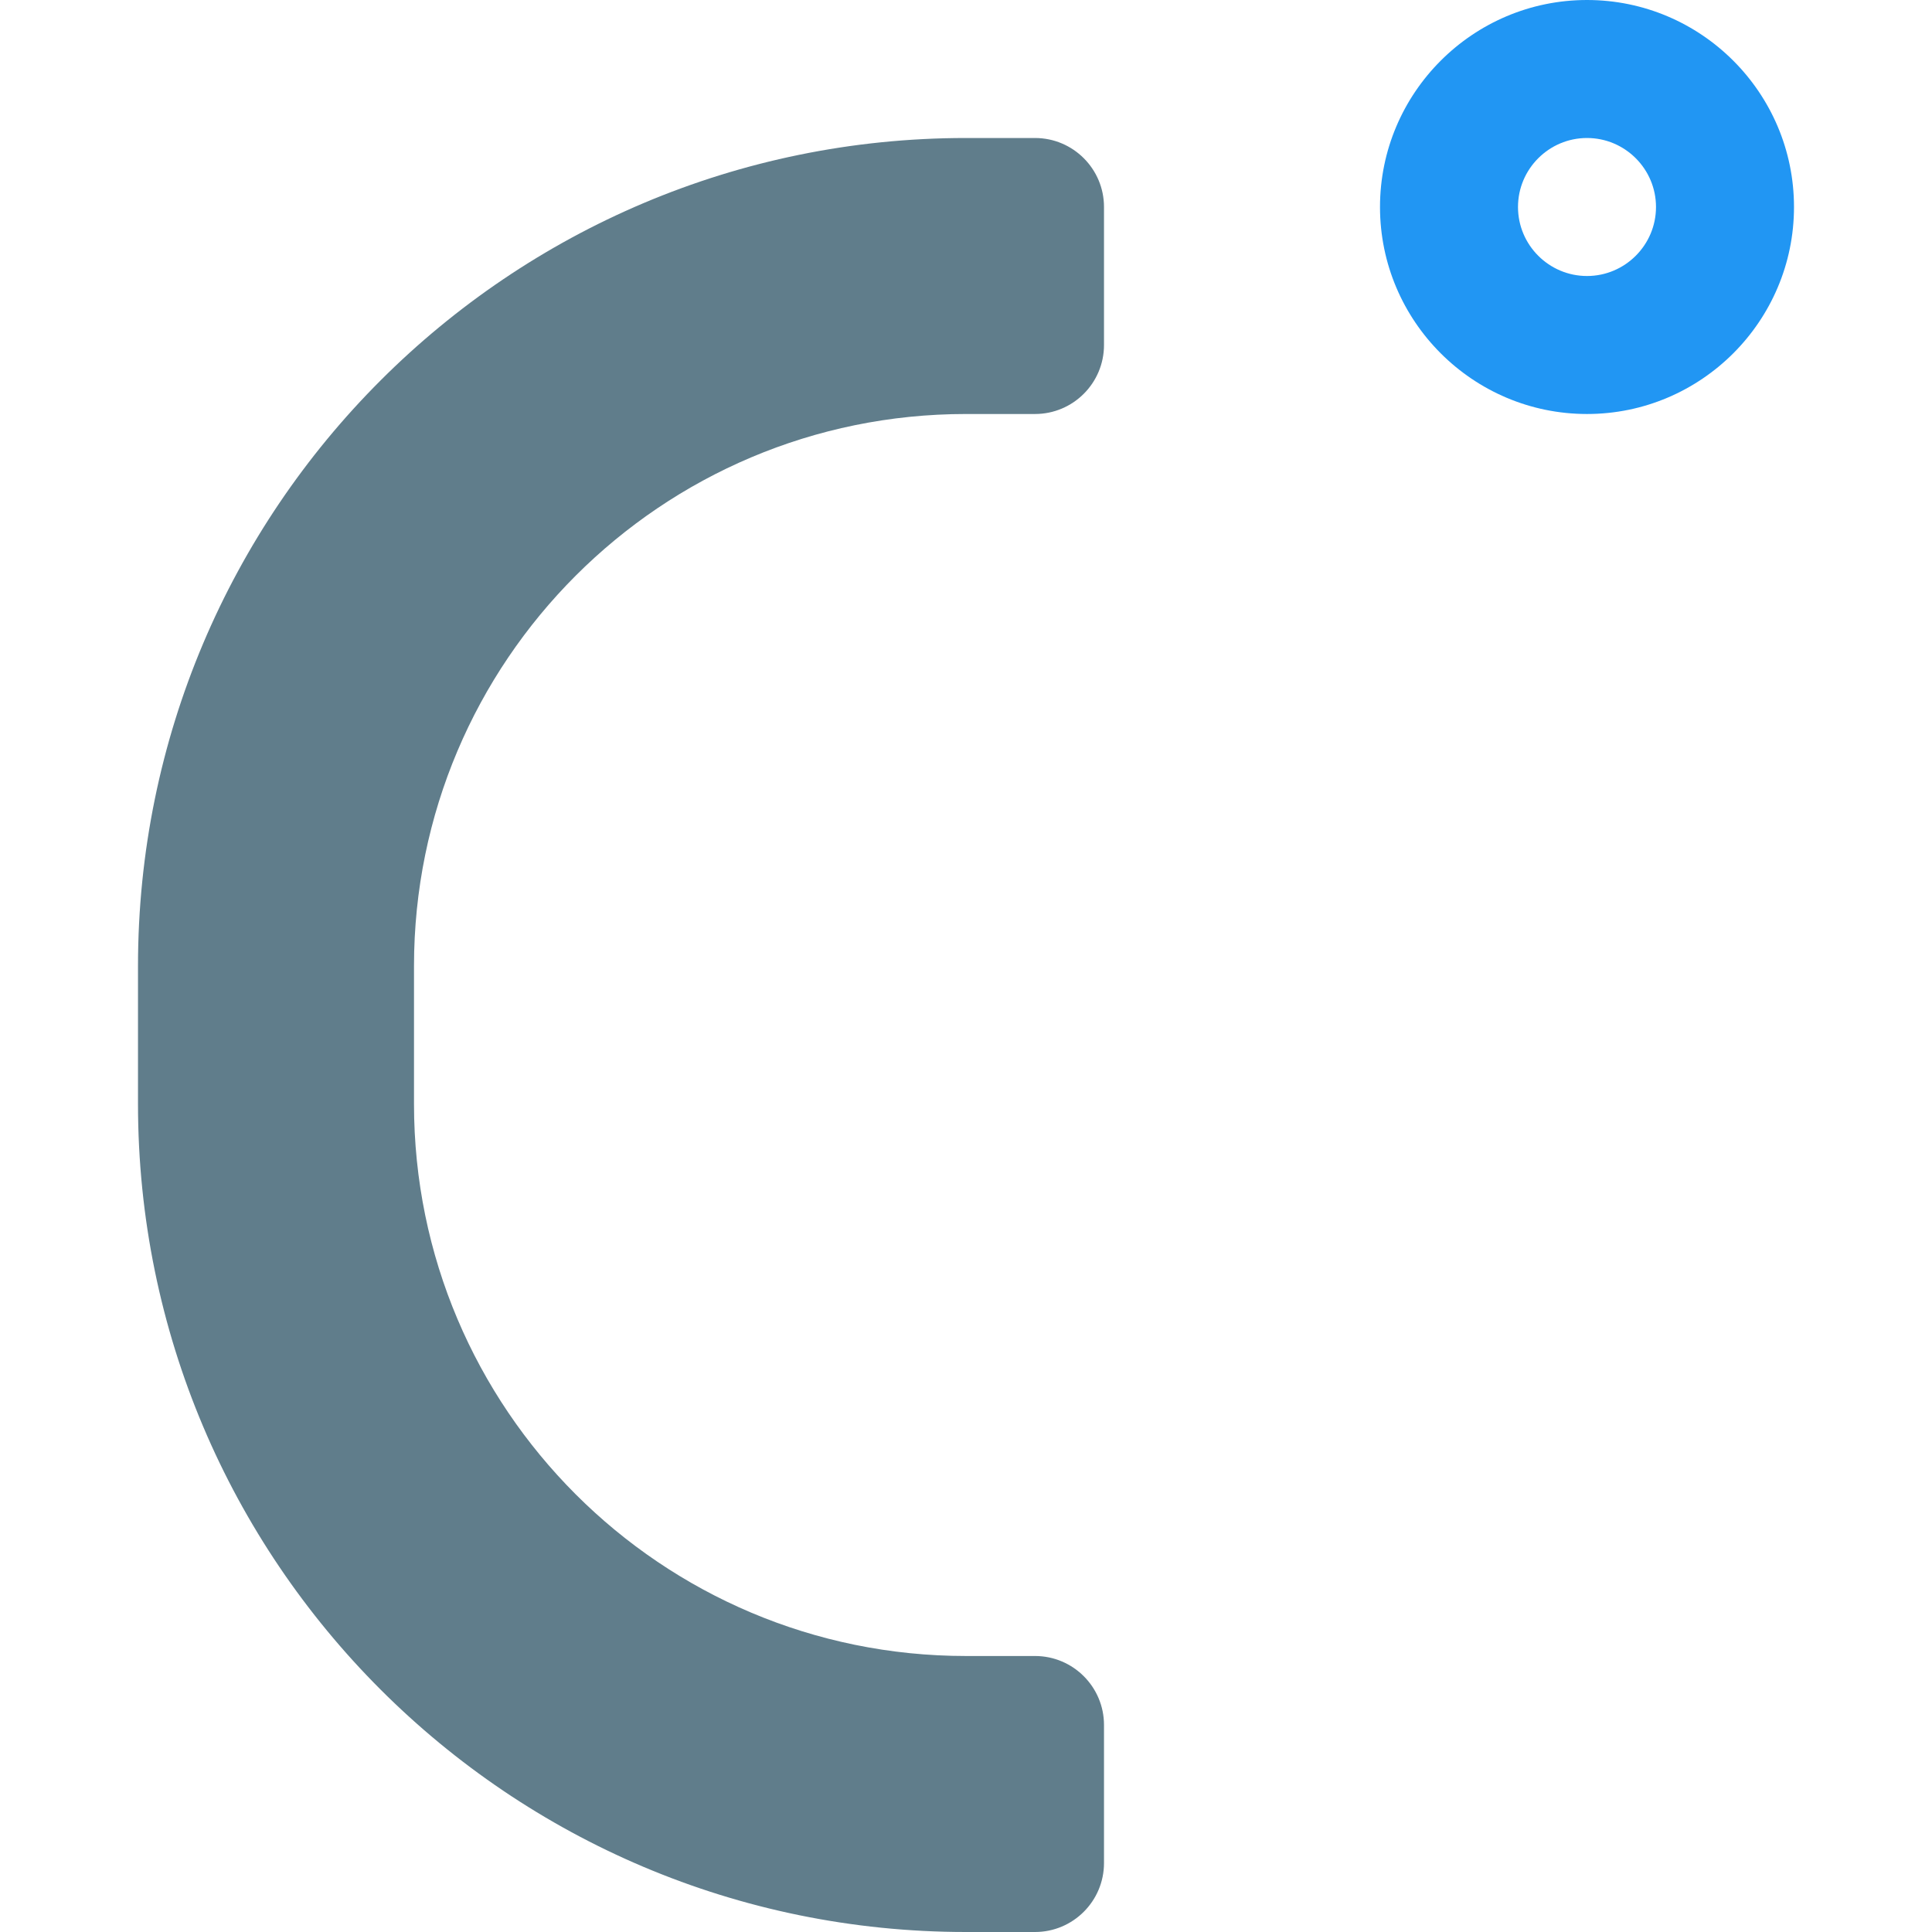
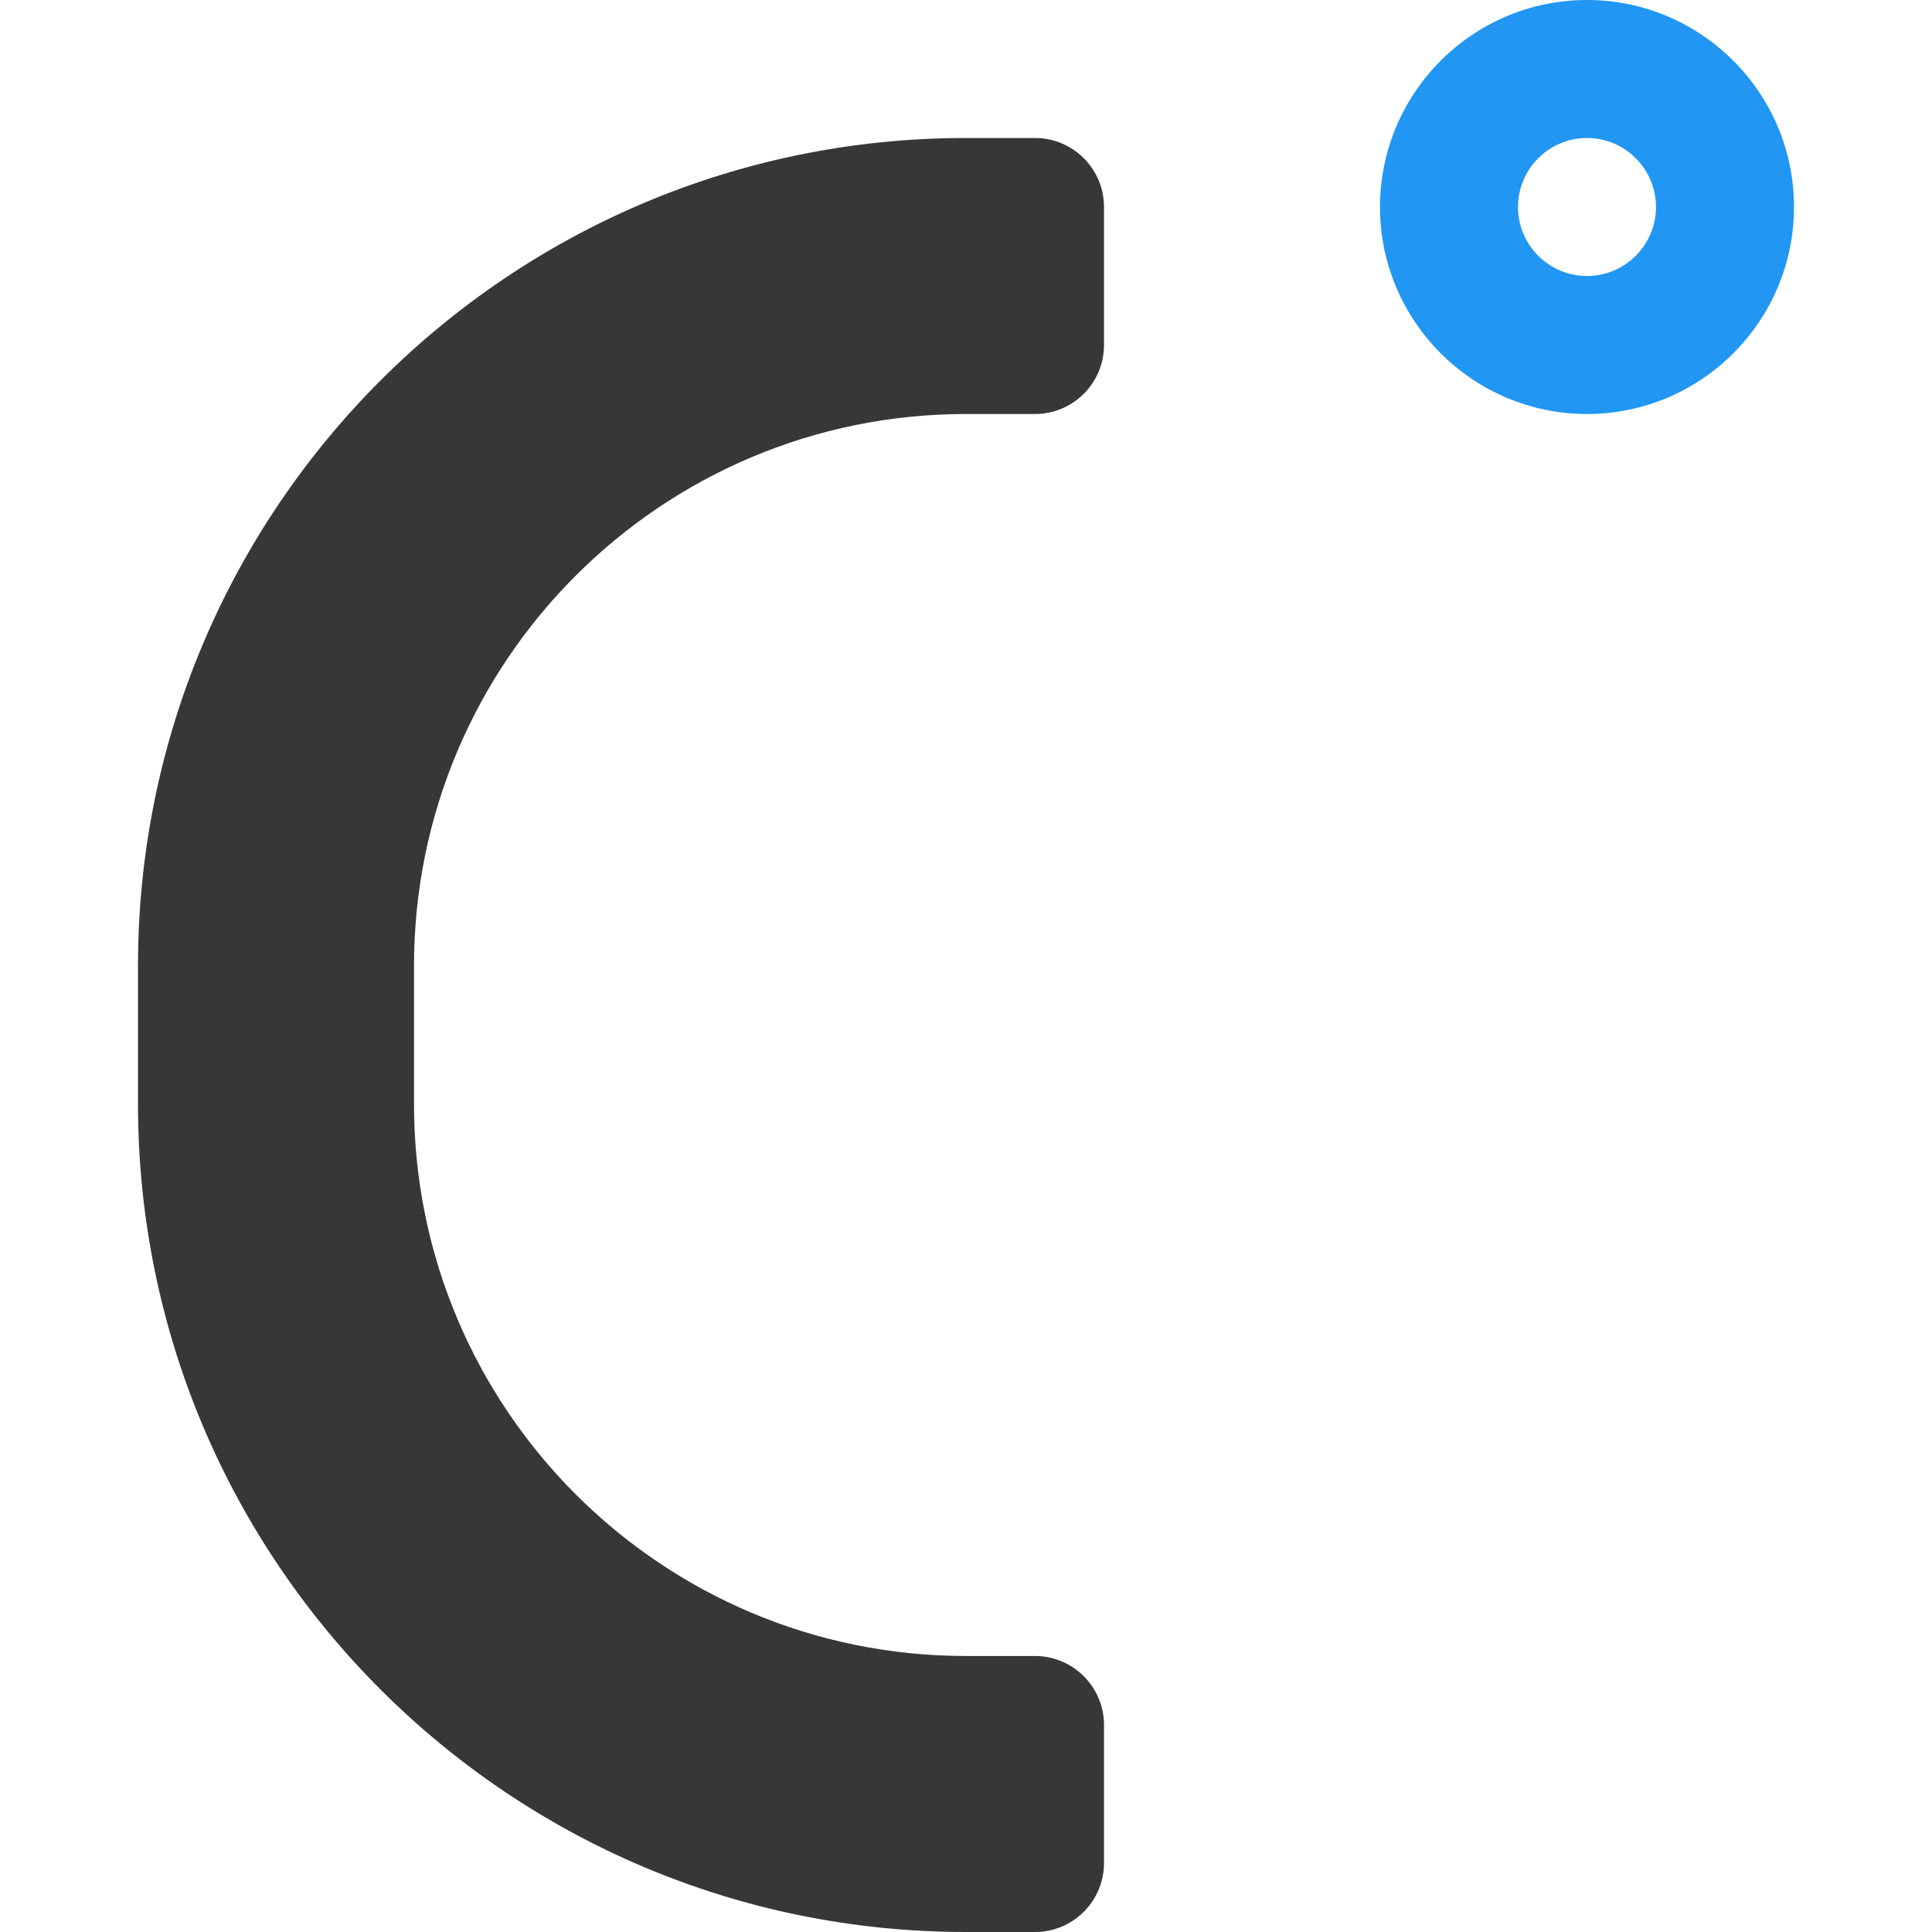
<svg xmlns="http://www.w3.org/2000/svg" version="1.1" id="Capa_1" x="0px" y="0px" viewBox="0 0 448 448" style="enable-background:new 0 0 448 448;" xml:space="preserve">
  <path style="fill:#2196F3;" d="M368,96c-26.464,0-48-21.536-48-48s21.536-48,48-48s48,21.536,48,48S394.464,96,368,96z M368,32  c-8.8,0-16,7.168-16,16s7.2,16,16,16s16-7.168,16-16S376.8,32,368,32z" />
-   <path style="fill:#607D8B;" d="M240,448h-16c-106.048,0-192-85.952-192-192v-32c0-106.048,85.952-192,192-192h16  c8.832,0,16,7.168,16,16v32c0,8.832-7.168,16-16,16h-16c-70.688,0-128,57.312-128,128v32c0,70.688,57.312,128,128,128h16  c8.832,0,16,7.168,16,16v32C256,440.832,248.832,448,240,448z" />
+   <path style="fill:#373737;" d="M240,448h-16c-106.048,0-192-85.952-192-192v-32c0-106.048,85.952-192,192-192h16  c8.832,0,16,7.168,16,16v32c0,8.832-7.168,16-16,16h-16c-70.688,0-128,57.312-128,128v32c0,70.688,57.312,128,128,128h16  c8.832,0,16,7.168,16,16v32C256,440.832,248.832,448,240,448z" />
  <g>
</g>
  <g>
</g>
  <g>
</g>
  <g>
</g>
  <g>
</g>
  <g>
</g>
  <g>
</g>
  <g>
</g>
  <g>
</g>
  <g>
</g>
  <g>
</g>
  <g>
</g>
  <g>
</g>
  <g>
</g>
  <g>
</g>
</svg>
